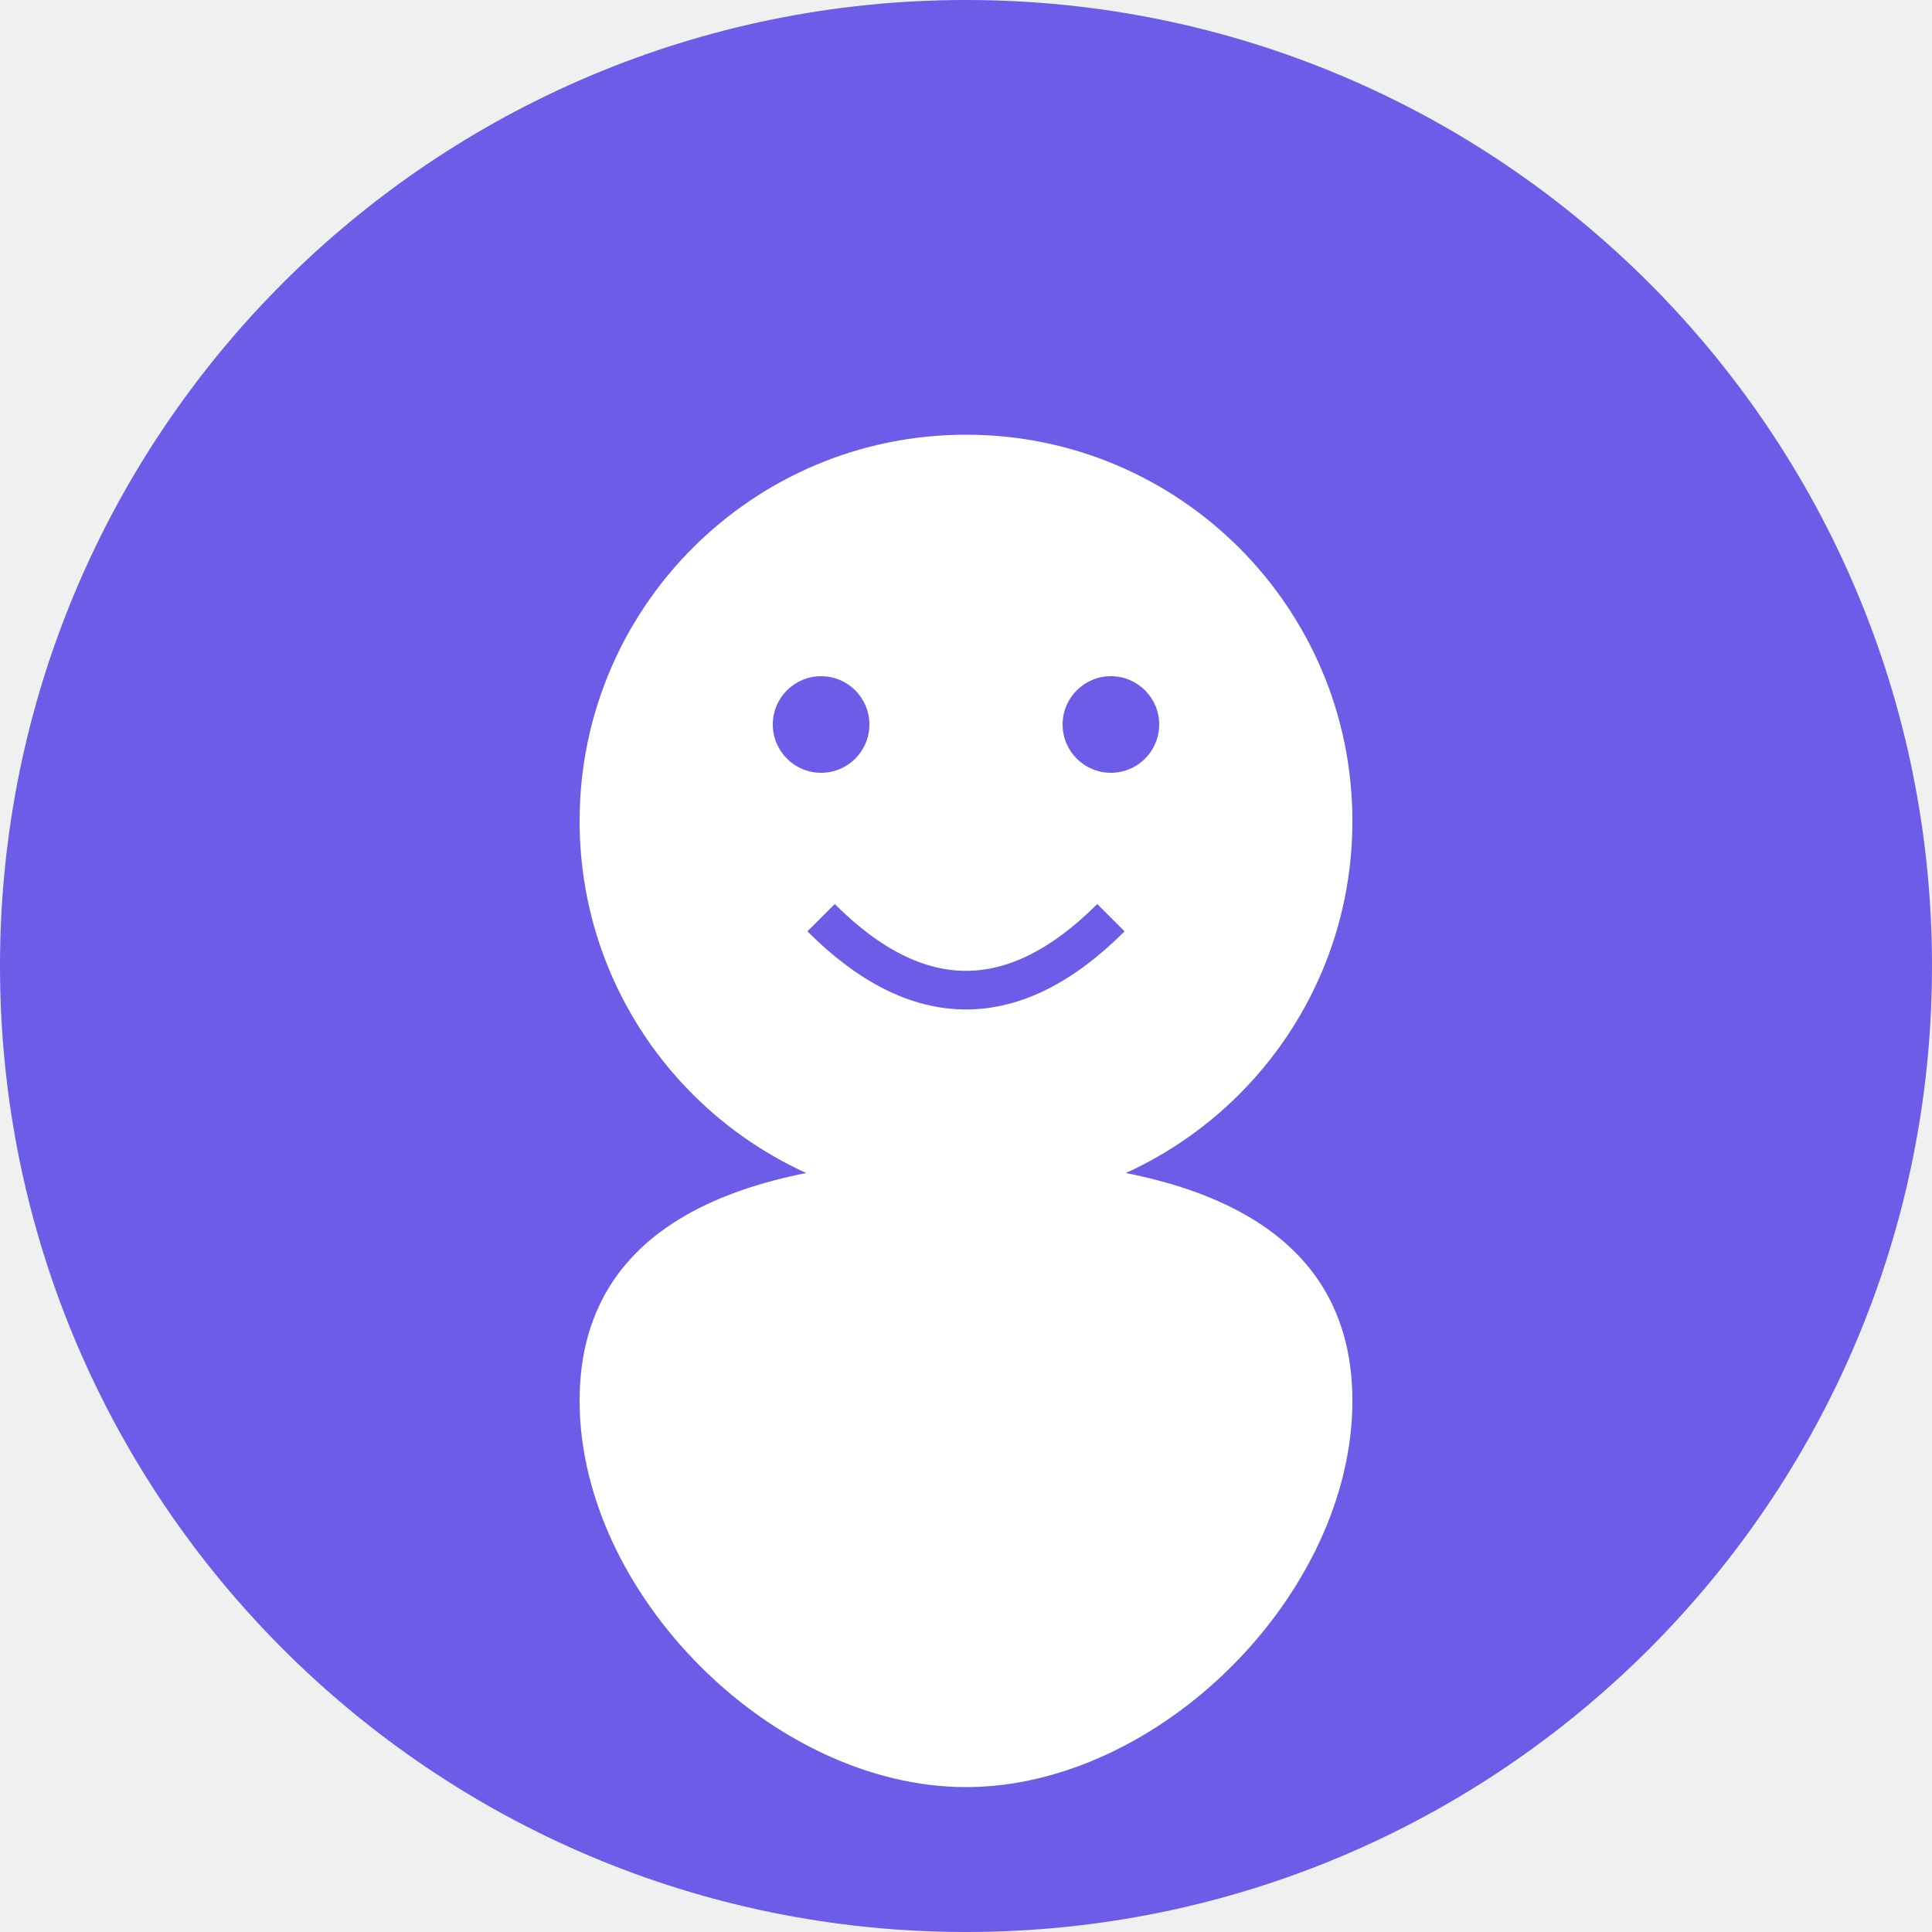
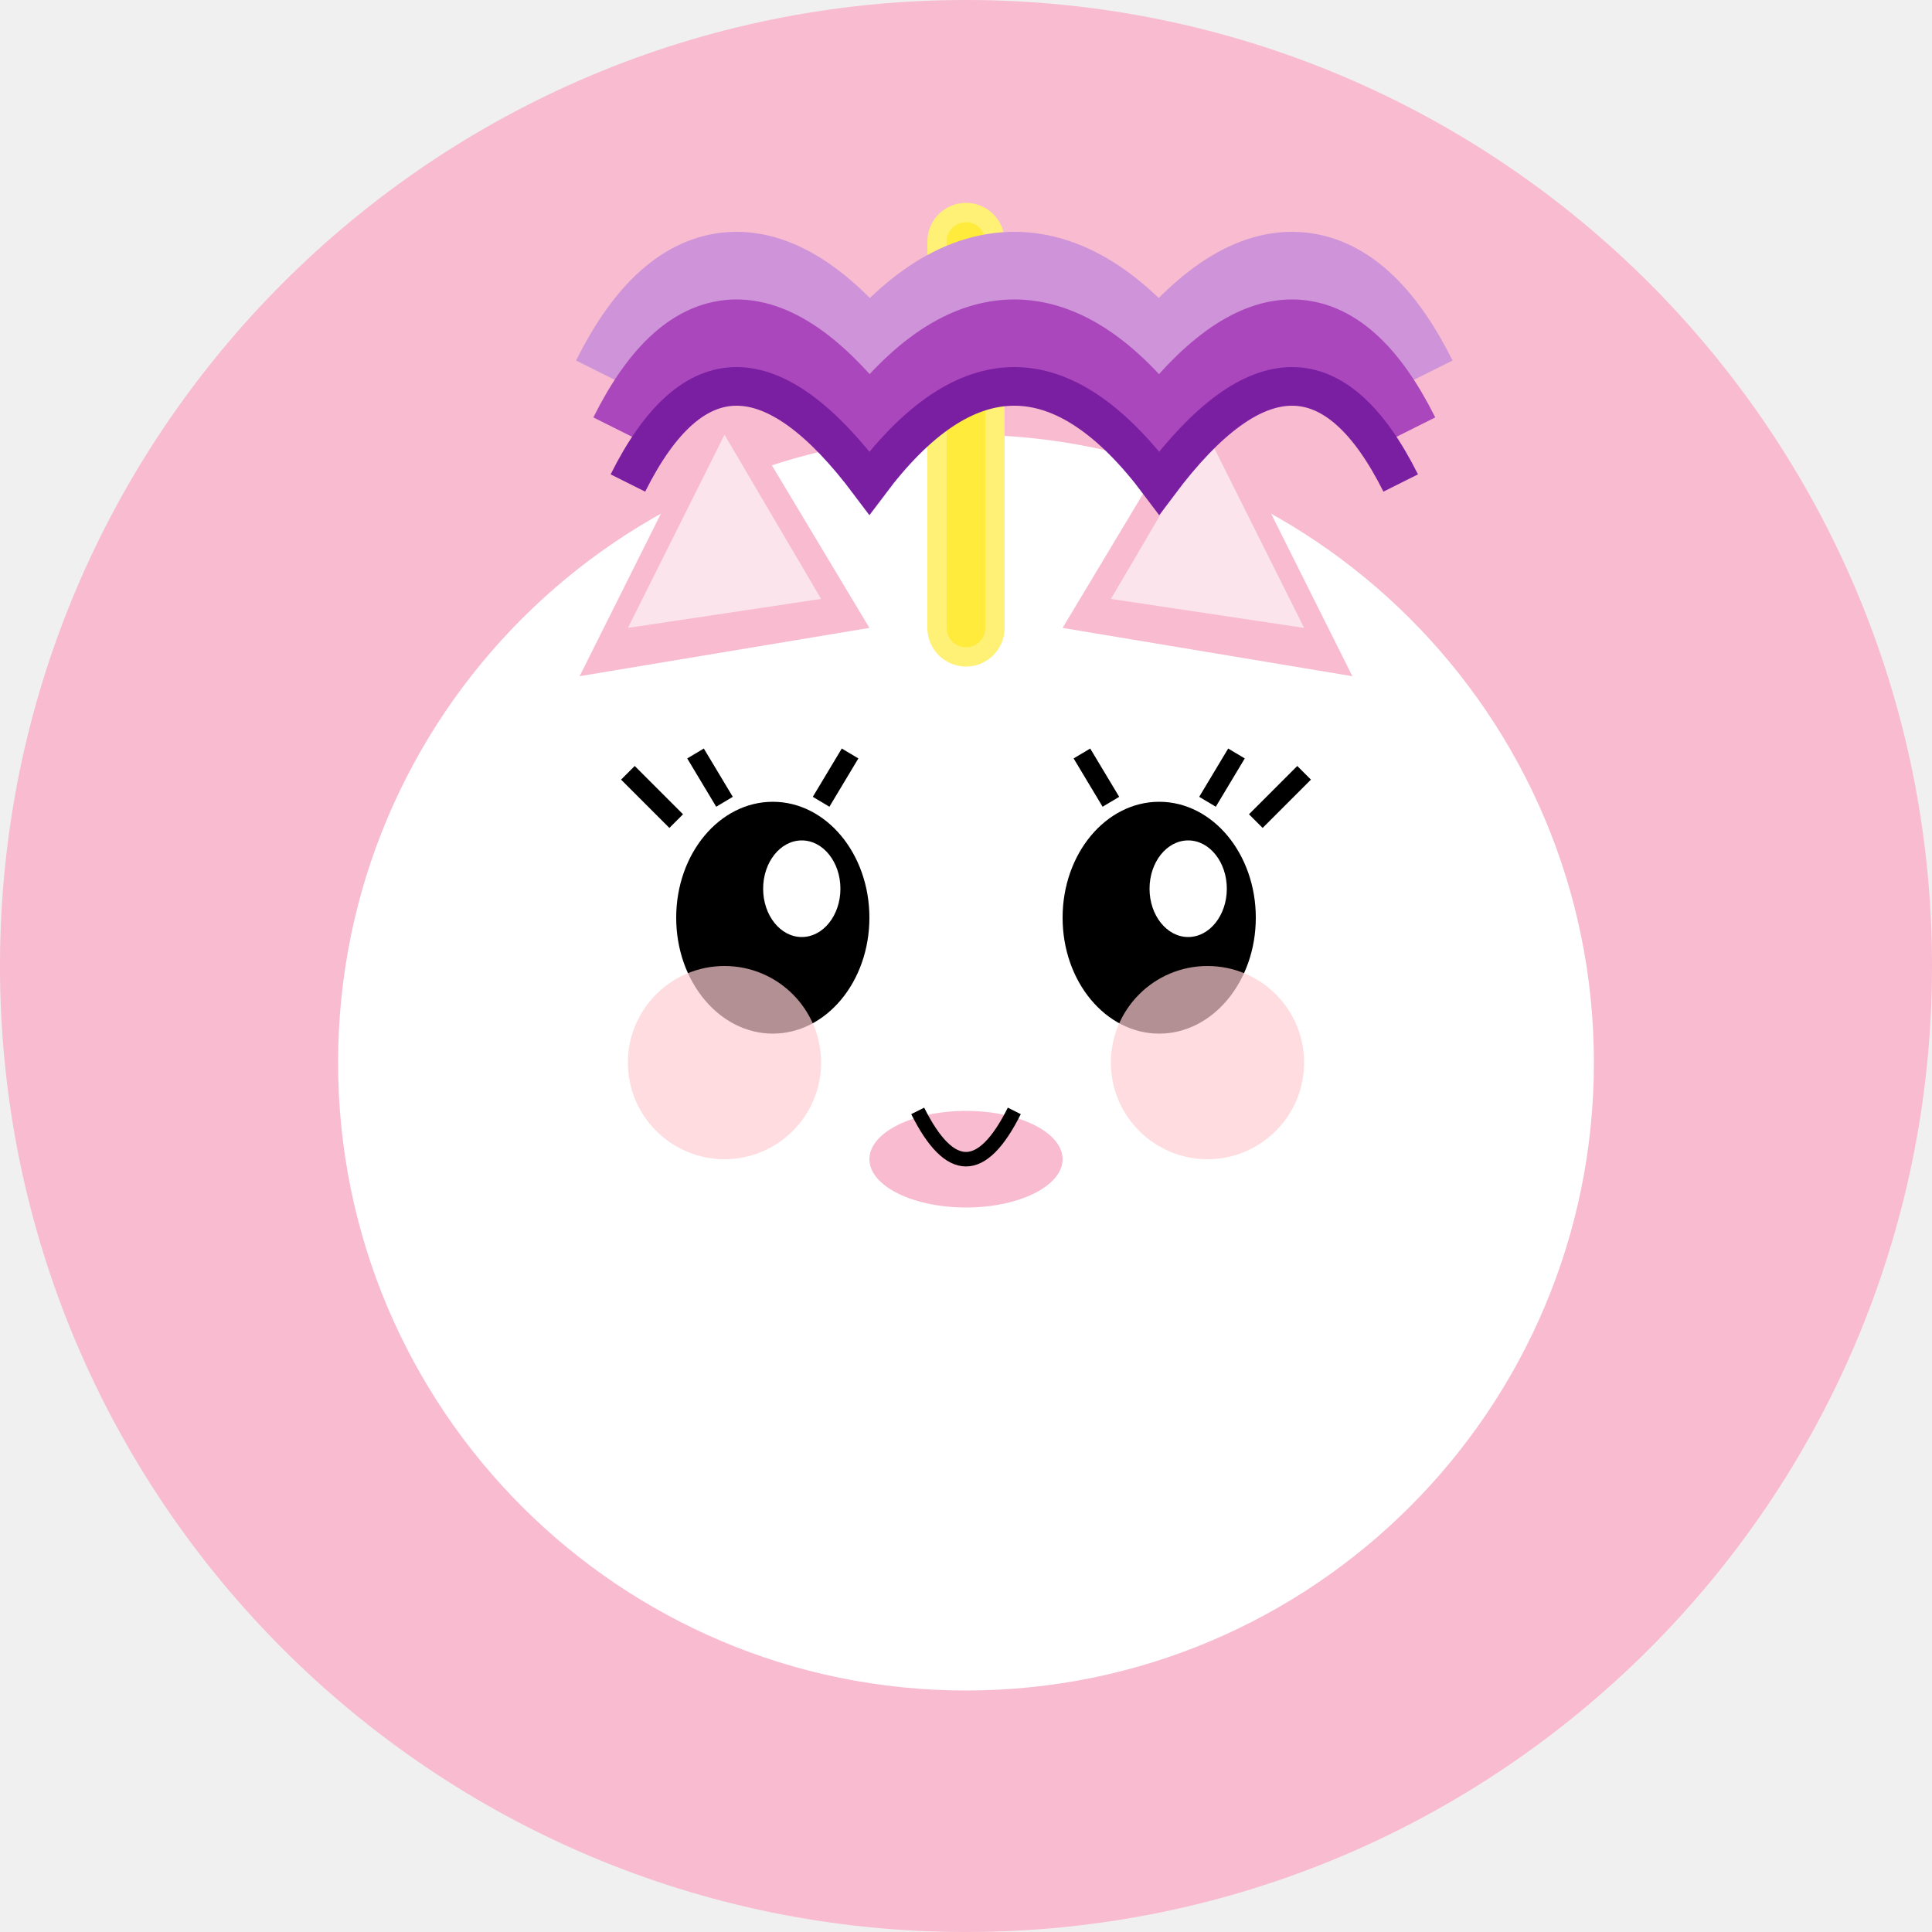
<svg xmlns="http://www.w3.org/2000/svg" viewBox="0 0 200 200">
-   <rect width="200" height="200" fill="#6C5CE7" rx="100" ry="100" />
-   <circle cx="100" cy="85" r="40" fill="#FFFFFF" />
-   <path d="M60 145 C60 125 80 120 100 120 C120 120 140 125 140 145 C140 165 120 185 100 185 C80 185 60 165 60 145 Z" fill="#FFFFFF" />
-   <circle cx="85" cy="75" r="5" fill="#6C5CE7" />
-   <circle cx="115" cy="75" r="5" fill="#6C5CE7" />
-   <path d="M85 95 Q100 110 115 95" stroke="#6C5CE7" stroke-width="4" fill="transparent" />
+   <circle cx="100" cy="100" r="100" fill="#F8BBD0" />
+   <circle cx="100" cy="110" r="65" fill="#FFFFFF" />
+   <path d="M60 70 L75 40 L90 65 Z" fill="#F8BBD0" />
+   <path d="M140 70 L125 40 L110 65 Z" fill="#F8BBD0" />
+   <path d="M65 65 L75 45 L85 62 Z" fill="#FCE4EC" />
+   <path d="M135 65 L125 45 L115 62 Z" fill="#FCE4EC" />
+   <ellipse cx="80" cy="95" rx="10" ry="12" fill="#000000" />
+   <ellipse cx="120" cy="95" rx="10" ry="12" fill="#000000" />
+   <ellipse cx="83" cy="92" rx="4" ry="5" fill="#FFFFFF" />
+   <ellipse cx="123" cy="92" rx="4" ry="5" fill="#FFFFFF" />
+   <line x1="70" y1="85" x2="65" y2="80" stroke="#000000" stroke-width="2" />
+   <line x1="75" y1="83" x2="72" y2="78" stroke="#000000" stroke-width="2" />
+   <line x1="85" y1="83" x2="88" y2="78" stroke="#000000" stroke-width="2" />
+   <line x1="130" y1="85" x2="135" y2="80" stroke="#000000" stroke-width="2" />
+   <line x1="125" y1="83" x2="128" y2="78" stroke="#000000" stroke-width="2" />
+   <line x1="115" y1="83" x2="112" y2="78" stroke="#000000" stroke-width="2" />
+   <path d="M100 65 L100 25" stroke="#FFF176" stroke-width="8" stroke-linecap="round" />
+   <path d="M100 65 L100 25" stroke="#FFEB3B" stroke-width="4" stroke-linecap="round" />
+   <circle cx="75" cy="110" r="10" fill="#FFCDD2" opacity="0.7" />
+   <circle cx="125" cy="110" r="10" fill="#FFCDD2" opacity="0.7" />
+   <ellipse cx="100" cy="120" rx="10" ry="5" fill="#F8BBD0" />
+   <path d="M95 115 Q100 125 105 115" stroke="#000000" stroke-width="1.5" fill="none" />
+   <path d="M65 40 Q75 20 90 40 Q105 20 120 40 Q135 20 145 40" stroke="#CE93D8" stroke-width="12" fill="none" />
+   <path d="M65 45 Q75 25 90 45 Q105 25 120 45 Q135 25 145 45" stroke="#AB47BC" stroke-width="8" fill="none" />
+   <path d="M65 50 Q75 30 90 50 Q105 30 120 50 Q135 30 145 50" stroke="#7B1FA2" stroke-width="4" fill="none" />
</svg>
